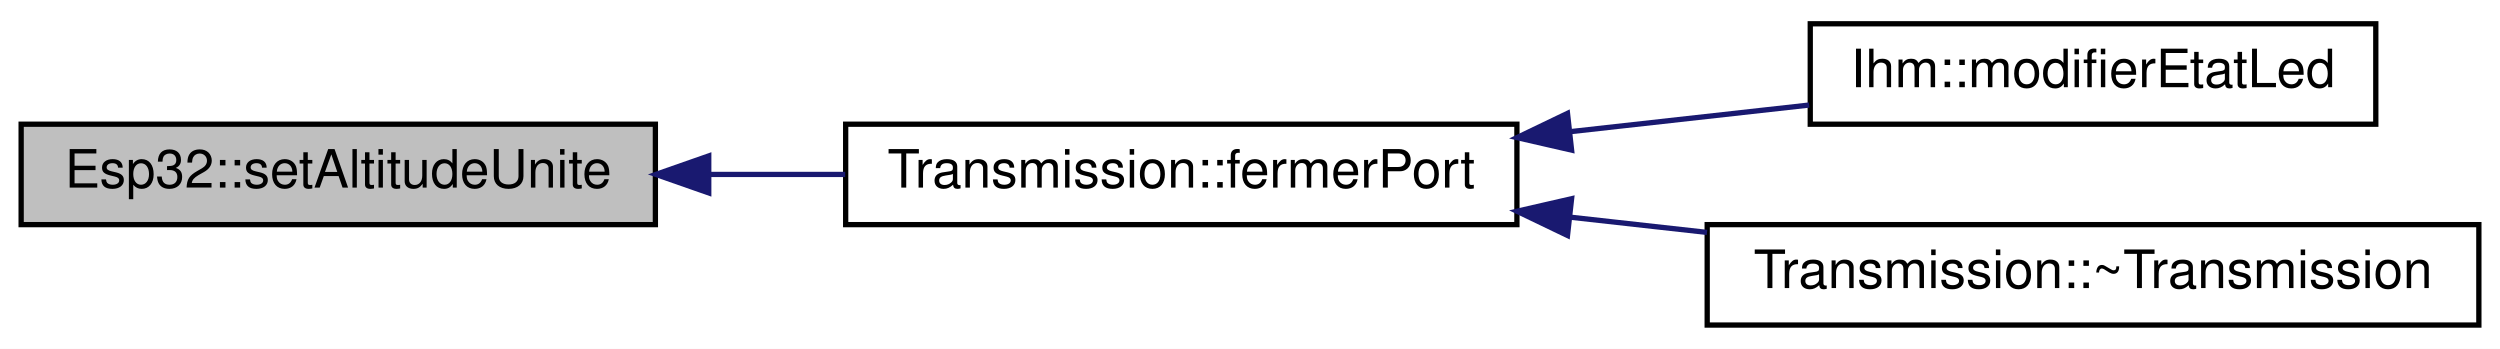
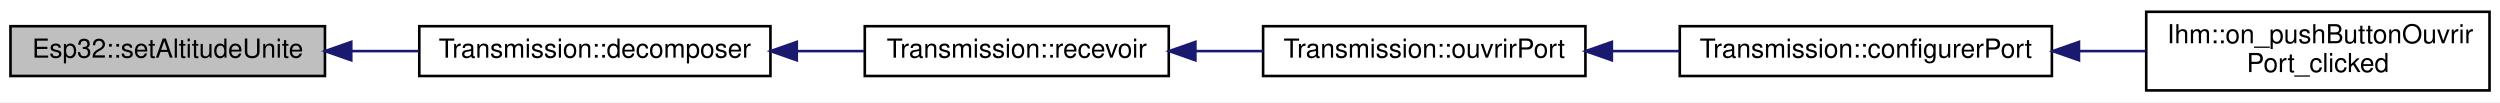
- <svg xmlns="http://www.w3.org/2000/svg" xmlns:xlink="http://www.w3.org/1999/xlink" width="473pt" height="66pt" viewBox="0.00 0.00 473.00 66.00">
-   <g id="graph0" class="graph" transform="scale(1 1) rotate(0) translate(4 62)">
-     <polygon fill="white" stroke="none" points="-4,4 -4,-62 469,-62 469,4 -4,4" />
+ <svg xmlns="http://www.w3.org/2000/svg" xmlns:xlink="http://www.w3.org/1999/xlink" width="954pt" height="39pt" viewBox="0.00 0.00 954.00 39.00">
+   <g id="graph0" class="graph" transform="scale(1 1) rotate(0) translate(4 35)">
+     <polygon fill="white" stroke="none" points="-4,4 -4,-35 950,-35 950,4 -4,4" />
    <g id="node1" class="node">
-       <polygon fill="#bfbfbf" stroke="black" points="0,-19.5 0,-38.5 120,-38.5 120,-19.5 0,-19.5" />
-       <text text-anchor="middle" x="60" y="-26.5" font-family="Helvetica,sans-Serif" font-size="10.00">Esp32::setAltitudeUnite</text>
+       <polygon fill="#bfbfbf" stroke="black" points="0,-6 0,-25 120,-25 120,-6 0,-6" />
+       <text text-anchor="middle" x="60" y="-13" font-family="Helvetica,sans-Serif" font-size="10.00">Esp32::setAltitudeUnite</text>
    </g>
    <g id="node2" class="node">
      <g id="a_node2">
-         <a xlink:href="class_transmission.html#a14d36ad615852d6b630fbddf5787f3a3" target="_top" xlink:title="cette methode ferme le port serie ">
-           <polygon fill="white" stroke="black" points="156,-19.5 156,-38.5 283,-38.5 283,-19.5 156,-19.5" />
-           <text text-anchor="middle" x="219.5" y="-26.5" font-family="Helvetica,sans-Serif" font-size="10.00">Transmission::fermerPort</text>
+         <a xlink:href="class_transmission.html#aa2977705ec793b10bf3212a13e67b097" target="_top" xlink:title="Décompose la trame reçue. ">
+           <polygon fill="white" stroke="black" points="156,-6 156,-25 290,-25 290,-6 156,-6" />
+           <text text-anchor="middle" x="223" y="-13" font-family="Helvetica,sans-Serif" font-size="10.00">Transmission::decomposer</text>
        </a>
      </g>
    </g>
    <g id="edge1" class="edge">
-       <path fill="none" stroke="midnightblue" d="M130.366,-29C138.869,-29 147.52,-29 155.914,-29" />
-       <polygon fill="midnightblue" stroke="midnightblue" points="130.095,-25.5 120.095,-29 130.095,-32.5 130.095,-25.5" />
+       <path fill="none" stroke="midnightblue" d="M130.29,-15.5C138.787,-15.5 147.454,-15.5 155.902,-15.5" />
+       <polygon fill="midnightblue" stroke="midnightblue" points="130.036,-12 120.036,-15.5 130.036,-19 130.036,-12" />
    </g>
    <g id="node3" class="node">
      <g id="a_node3">
-         <a xlink:href="class_ihm.html#af0426507c2130aefd01bdb4f825ae168" target="_top" xlink:title="Méthode qui actualise l'etat de la led dans ihm et change le radiobutton activer en fontion de l'etat...">
-           <polygon fill="white" stroke="black" points="338.5,-38.5 338.5,-57.5 445.5,-57.5 445.5,-38.5 338.5,-38.5" />
-           <text text-anchor="middle" x="392" y="-45.5" font-family="Helvetica,sans-Serif" font-size="10.00">Ihm::modifierEtatLed</text>
+         <a xlink:href="class_transmission.html#aa54a695d9d1c728ccab04f1d8030da41" target="_top" xlink:title="Récupérer la trame émise. ">
+           <polygon fill="white" stroke="black" points="326,-6 326,-25 442,-25 442,-6 326,-6" />
+           <text text-anchor="middle" x="384" y="-13" font-family="Helvetica,sans-Serif" font-size="10.00">Transmission::recevoir</text>
        </a>
      </g>
    </g>
    <g id="edge2" class="edge">
-       <path fill="none" stroke="midnightblue" d="M293.363,-37.12C308.46,-38.802 324.087,-40.543 338.295,-42.127" />
-       <polygon fill="midnightblue" stroke="midnightblue" points="293.346,-33.596 283.02,-35.967 292.571,-40.553 293.346,-33.596" />
+       <path fill="none" stroke="midnightblue" d="M300.129,-15.5C308.757,-15.5 317.438,-15.5 325.765,-15.5" />
+       <polygon fill="midnightblue" stroke="midnightblue" points="300.049,-12 290.049,-15.5 300.049,-19 300.049,-12" />
    </g>
    <g id="node4" class="node">
      <g id="a_node4">
-         <a xlink:href="class_transmission.html#adcdc6012d99ddb1d0c3159d50984e146" target="_top" xlink:title="destructeur de la classe Transmission ">
-           <polygon fill="white" stroke="black" points="319,-0.5 319,-19.5 465,-19.5 465,-0.5 319,-0.5" />
-           <text text-anchor="middle" x="392" y="-7.5" font-family="Helvetica,sans-Serif" font-size="10.00">Transmission::~Transmission</text>
+         <a xlink:href="class_transmission.html#a41d15e65be472e058b28869f8dfad392" target="_top" xlink:title="Transmission::ouvrirPort">
+           <polygon fill="white" stroke="black" points="478,-6 478,-25 601,-25 601,-6 478,-6" />
+           <text text-anchor="middle" x="539.5" y="-13" font-family="Helvetica,sans-Serif" font-size="10.00">Transmission::ouvrirPort</text>
        </a>
      </g>
    </g>
    <g id="edge3" class="edge">
-       <path fill="none" stroke="midnightblue" d="M293.008,-20.92C301.603,-19.962 310.376,-18.985 318.965,-18.027" />
-       <polygon fill="midnightblue" stroke="midnightblue" points="292.571,-17.447 283.02,-22.033 293.346,-24.404 292.571,-17.447" />
+       <path fill="none" stroke="midnightblue" d="M452.418,-15.5C460.917,-15.5 469.57,-15.5 477.953,-15.5" />
+       <polygon fill="midnightblue" stroke="midnightblue" points="452.158,-12 442.158,-15.5 452.158,-19 452.158,-12" />
+     </g>
+     <g id="node5" class="node">
+       <g id="a_node5">
+         <a xlink:href="class_transmission.html#ab4e82ab30c181a8e0d0c0257ea0e1f56" target="_top" xlink:title="configure le port serie ">
+           <polygon fill="white" stroke="black" points="637,-6 637,-25 779,-25 779,-6 637,-6" />
+           <text text-anchor="middle" x="708" y="-13" font-family="Helvetica,sans-Serif" font-size="10.00">Transmission::configurerPort</text>
+         </a>
+       </g>
+     </g>
+     <g id="edge4" class="edge">
+       <path fill="none" stroke="midnightblue" d="M611.296,-15.5C619.762,-15.5 628.403,-15.5 636.859,-15.5" />
+       <polygon fill="midnightblue" stroke="midnightblue" points="611.081,-12 601.081,-15.5 611.081,-19 611.081,-12" />
+     </g>
+     <g id="node6" class="node">
+       <g id="a_node6">
+         <a xlink:href="class_ihm.html#a9ce167b94baead6e318bbd0c5254f842" target="_top" xlink:title="bouton qui ouvre le port serie ">
+           <polygon fill="white" stroke="black" points="815,-0.5 815,-30.5 946,-30.5 946,-0.5 815,-0.5" />
+           <text text-anchor="start" x="823" y="-18.5" font-family="Helvetica,sans-Serif" font-size="10.00">Ihm::on_pushButtonOuvrir</text>
+           <text text-anchor="middle" x="880.5" y="-7.5" font-family="Helvetica,sans-Serif" font-size="10.00">Port_clicked</text>
+         </a>
+       </g>
+     </g>
+     <g id="edge5" class="edge">
+       <path fill="none" stroke="midnightblue" d="M789.591,-15.5C798.043,-15.5 806.557,-15.5 814.798,-15.5" />
+       <polygon fill="midnightblue" stroke="midnightblue" points="789.333,-12 779.333,-15.5 789.333,-19 789.333,-12" />
    </g>
  </g>
</svg>
